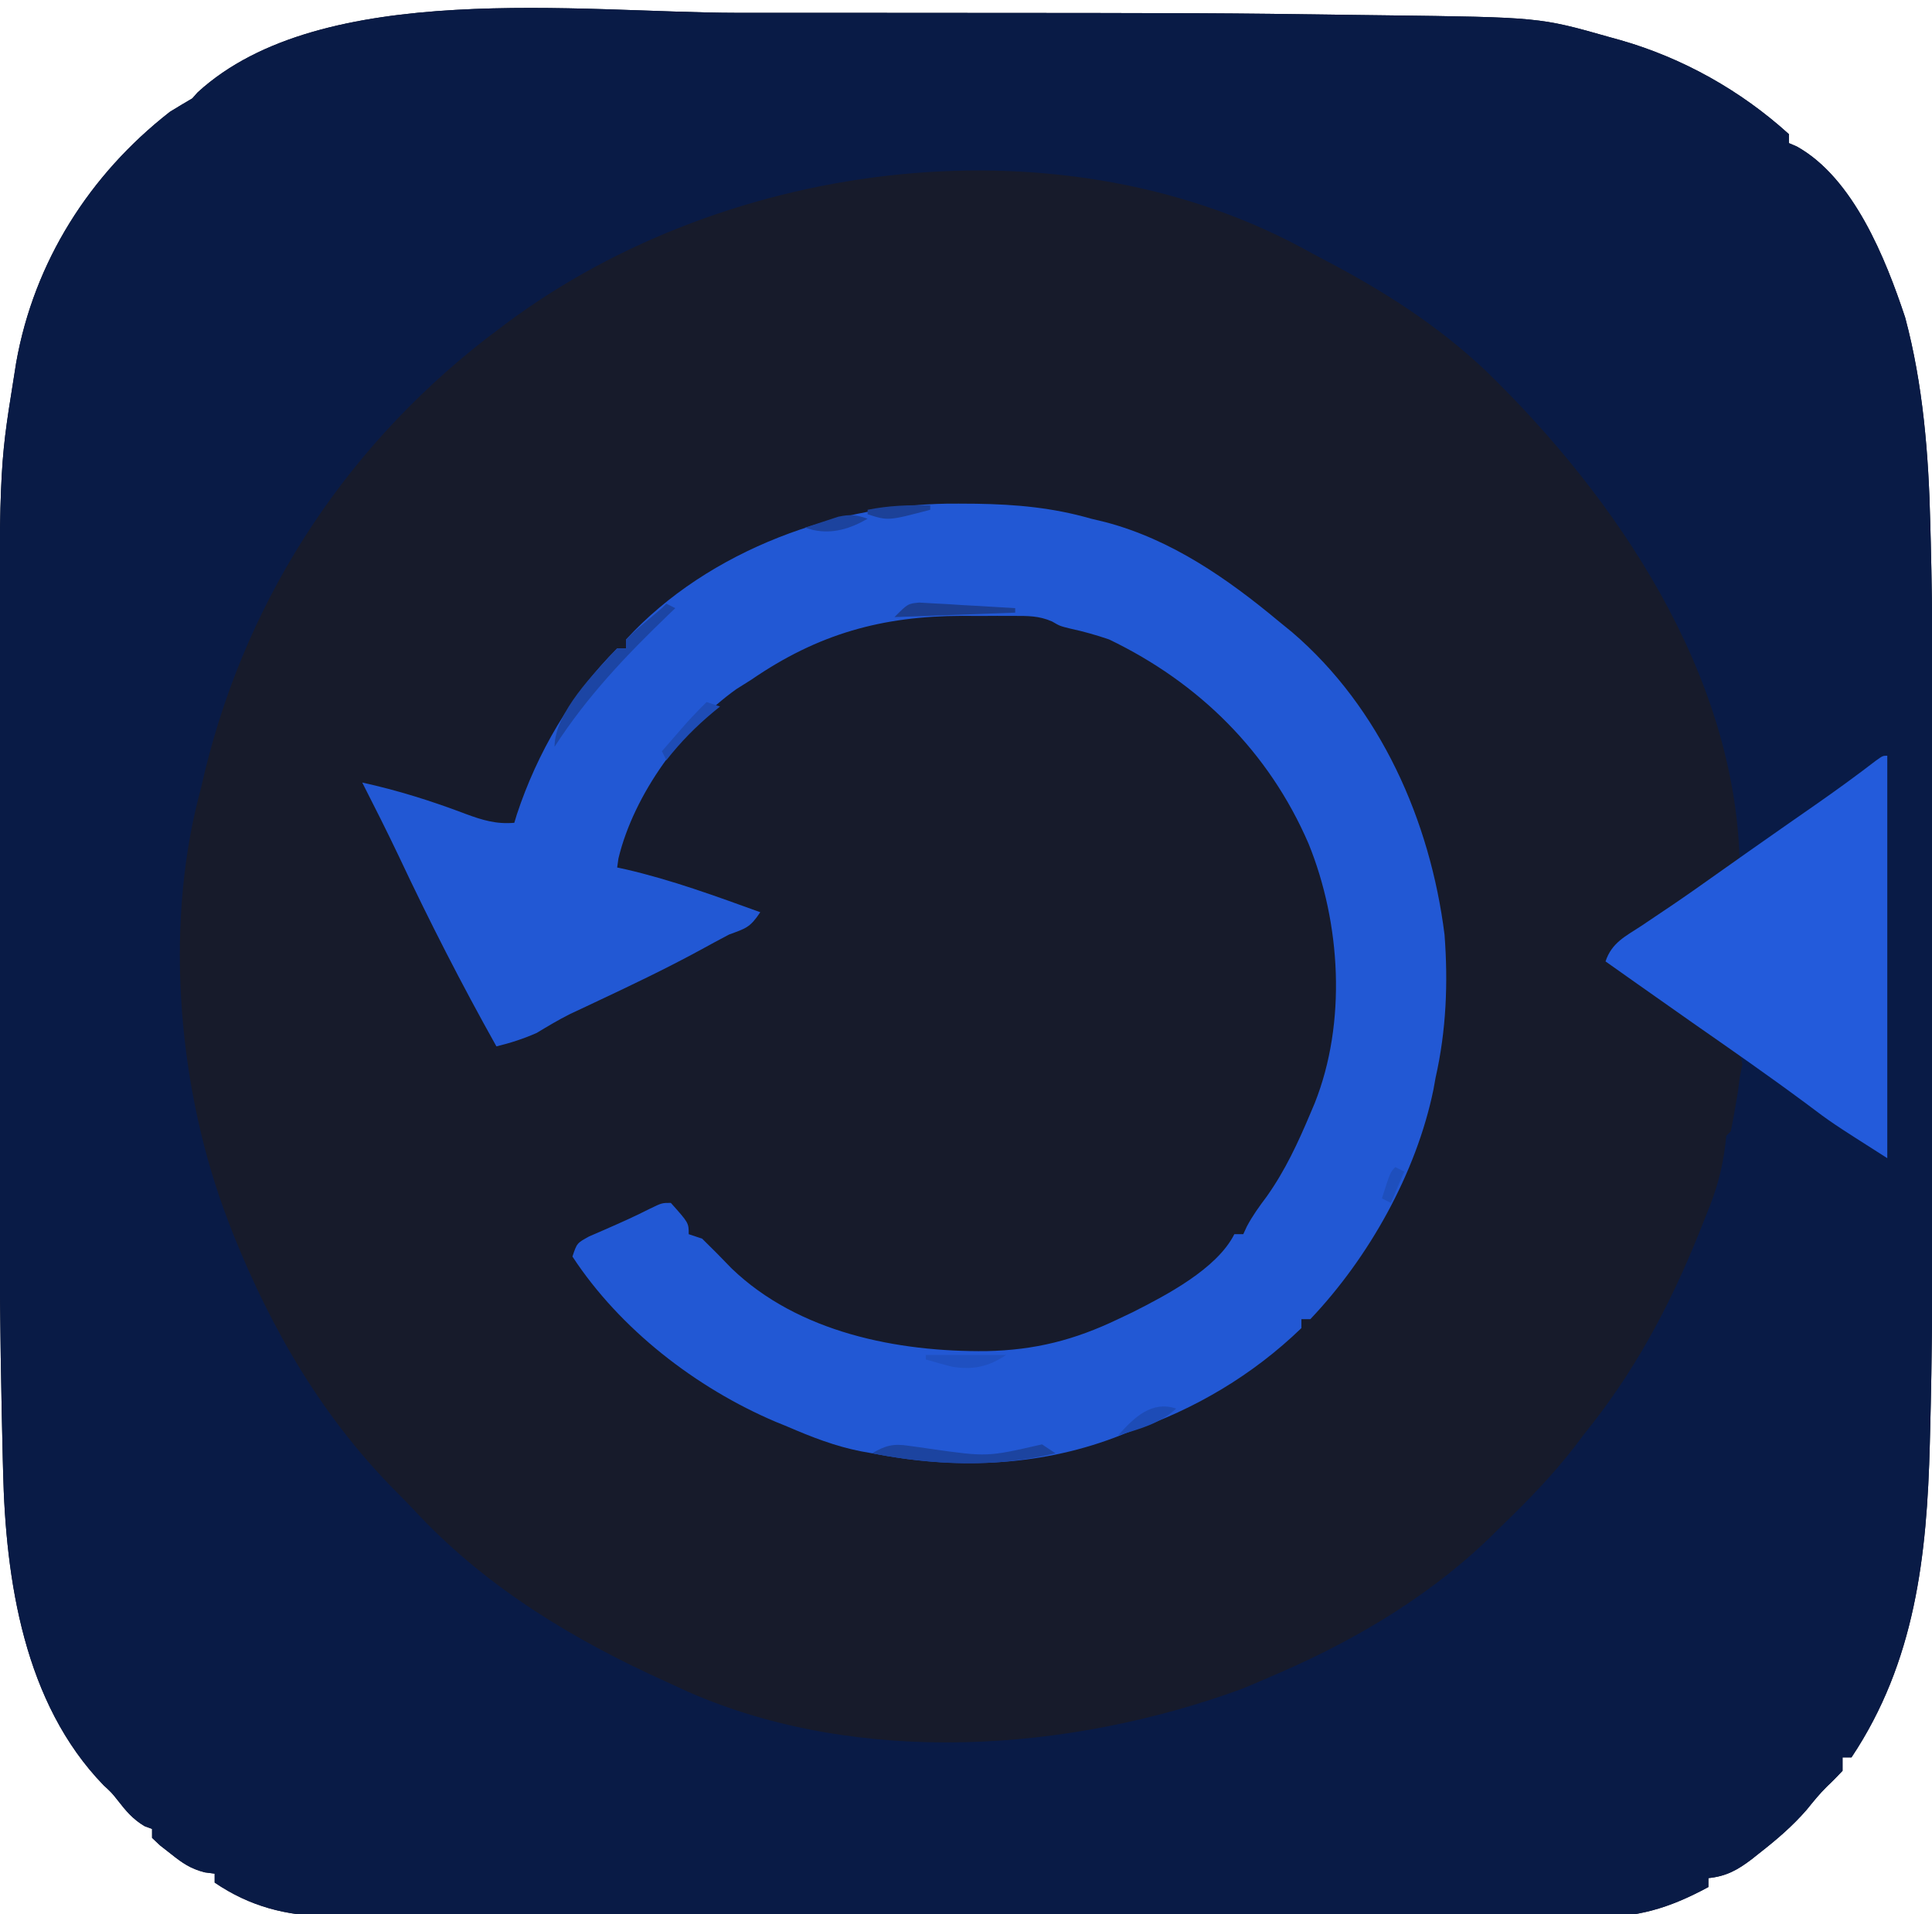
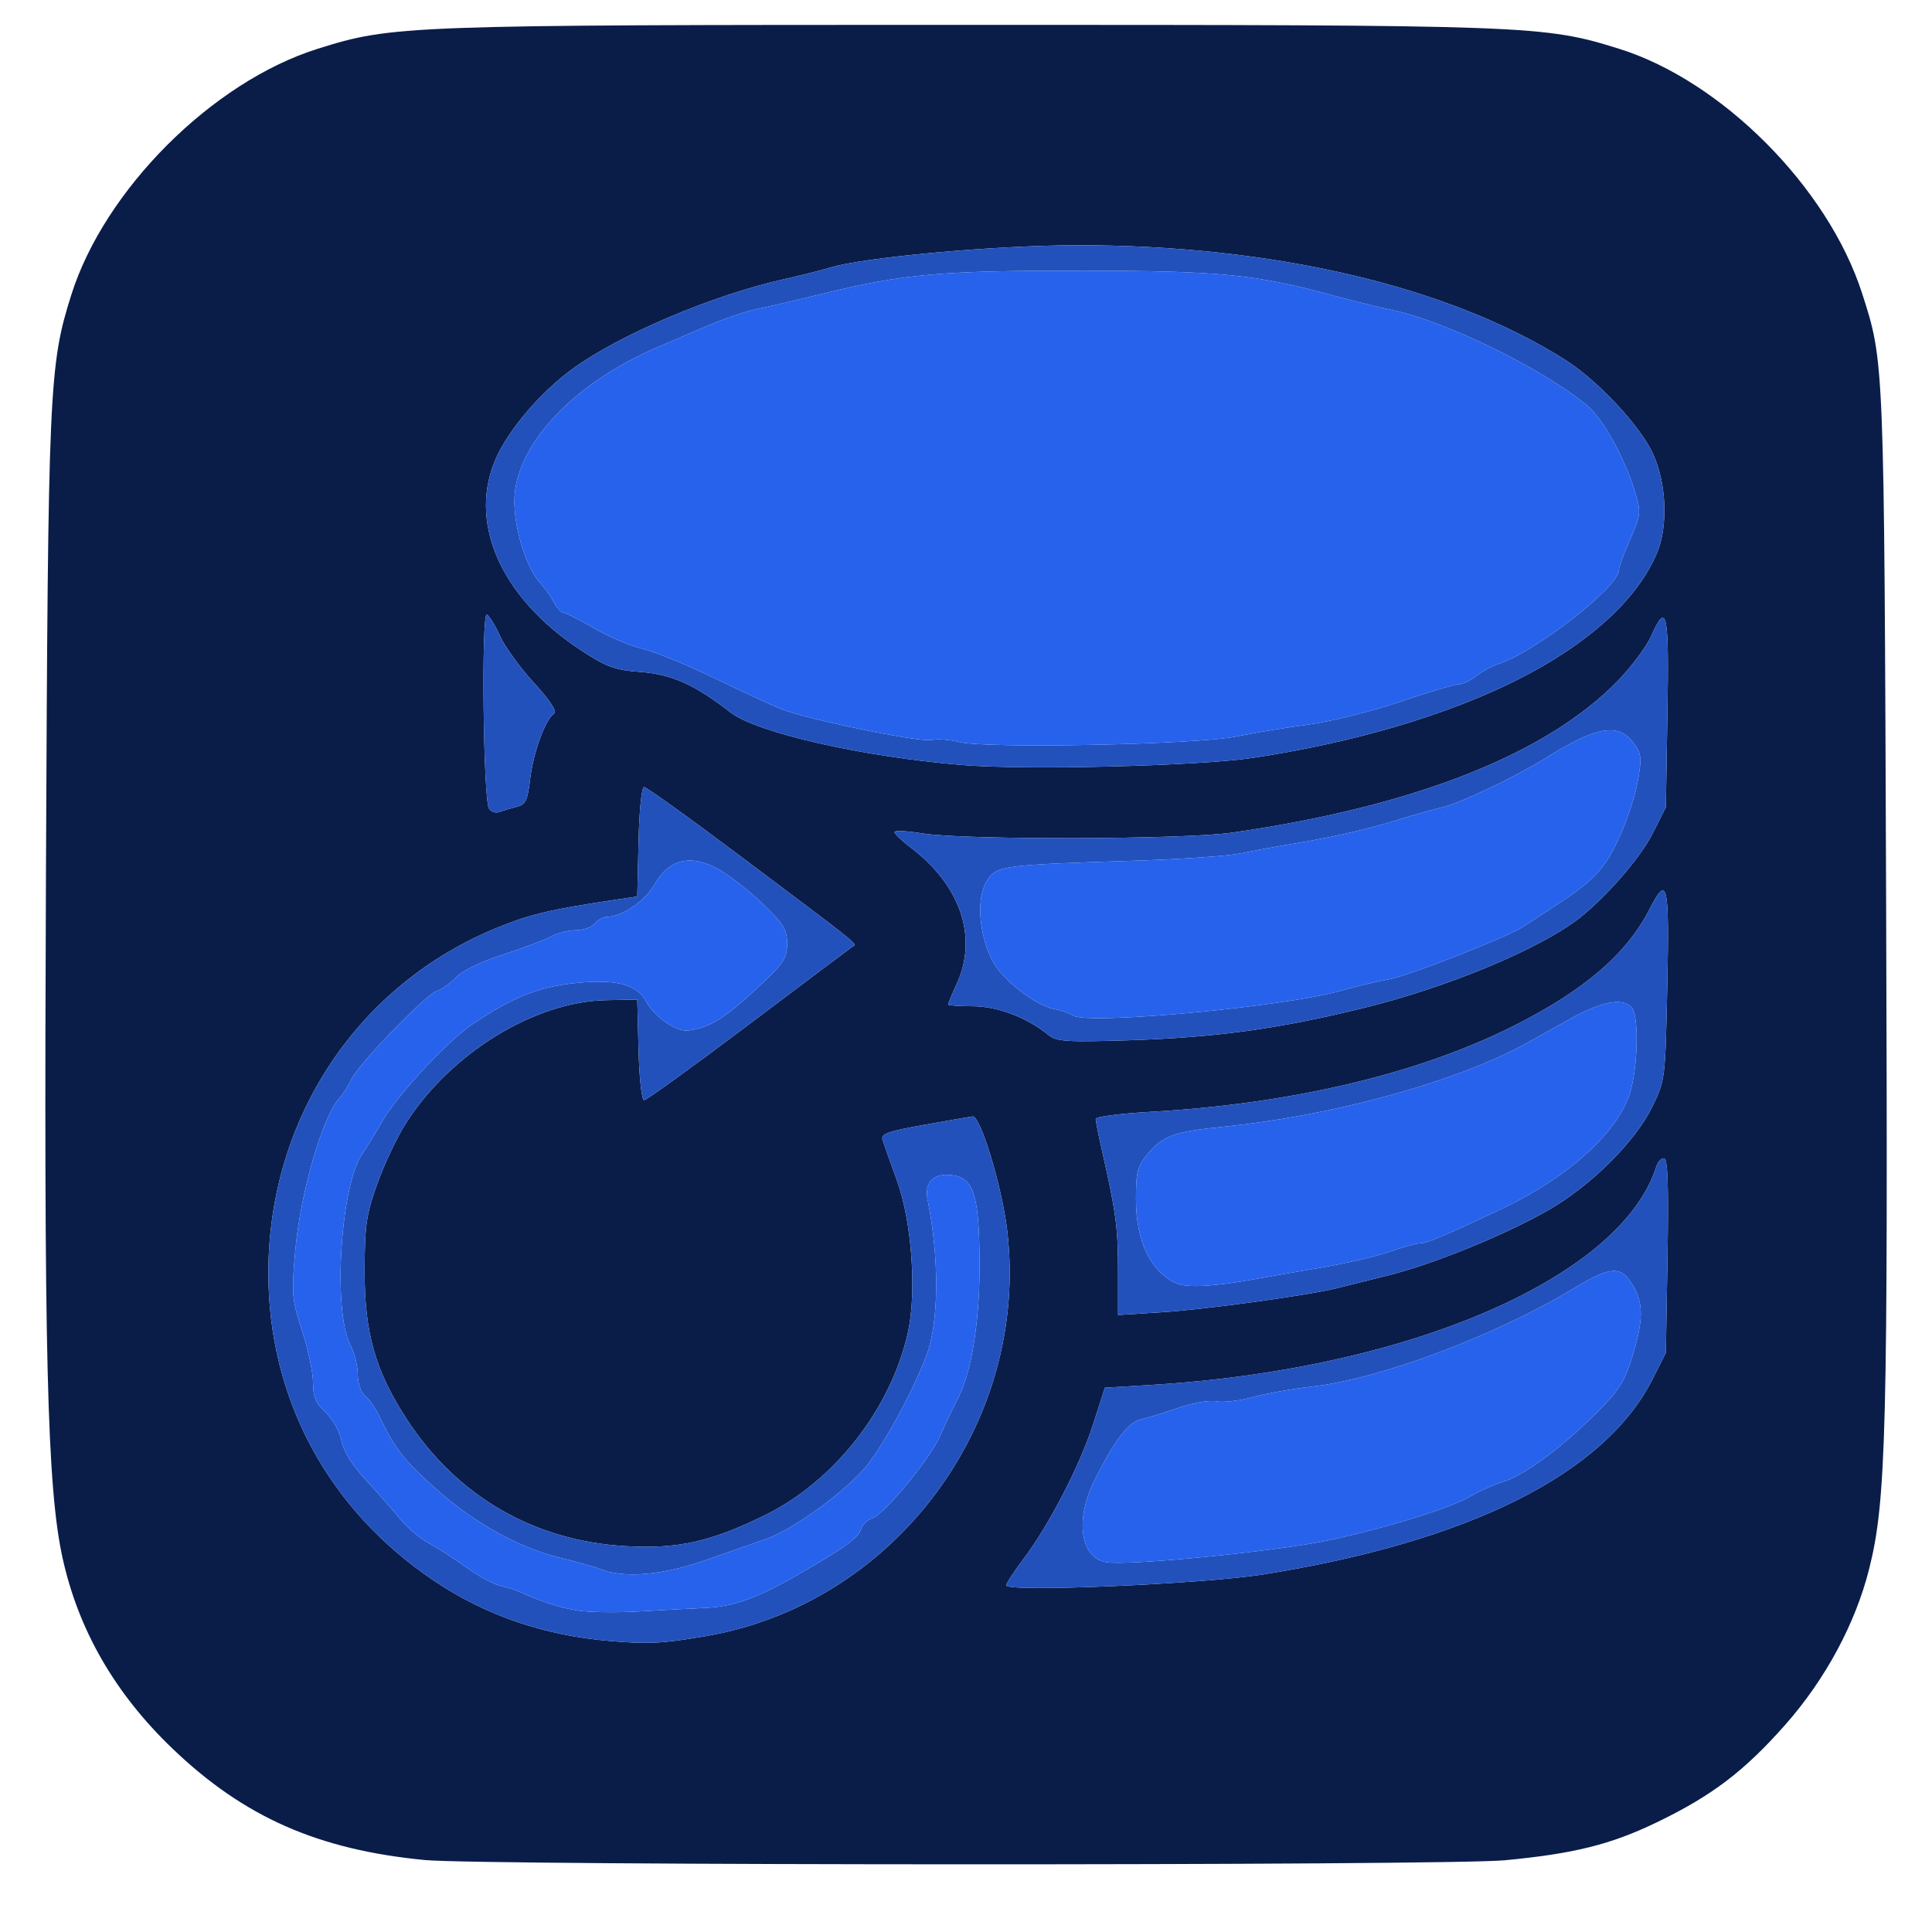
- <svg xmlns="http://www.w3.org/2000/svg" version="1.1" width="432" height="428">
-   <path d="M0 0 C1.989 -0.001 3.978 -0.002 5.967 -0.003 C13.67 -0.008 21.373 -0.004 29.075 0.004 C32.693 0.007 36.31 0.01 39.928 0.011 C107.176 0.045 107.176 0.045 138.63 0.481 C140.614 0.507 142.599 0.531 144.583 0.554 C179.482 0.989 179.482 0.989 195.145 5.445 C196.334 5.775 196.334 5.775 197.548 6.11 C211.458 10.09 224.465 17.382 235.207 27.133 C235.207 27.793 235.207 28.453 235.207 29.133 C235.788 29.382 236.37 29.63 236.969 29.887 C249.662 36.953 256.836 54.966 261.207 68.133 C265.215 83.093 266.462 98.811 266.824 114.241 C266.862 115.667 266.9 117.092 266.938 118.518 C267.351 134.947 267.354 151.38 267.341 167.814 C267.339 172.265 267.341 176.716 267.343 181.167 C267.345 188.634 267.342 196.101 267.337 203.568 C267.332 212.09 267.334 220.612 267.339 229.134 C267.344 236.566 267.344 243.997 267.342 251.428 C267.34 255.816 267.34 260.205 267.343 264.593 C267.355 282.307 267.244 300.009 266.777 317.718 C266.749 318.827 266.749 318.827 266.721 319.959 C266.081 345.059 263.458 368.756 249.207 390.133 C248.547 390.133 247.887 390.133 247.207 390.133 C247.207 391.123 247.207 392.113 247.207 393.133 C246.08 394.329 244.937 395.513 243.734 396.633 C242.074 398.264 240.67 400.011 239.207 401.82 C235.993 405.53 232.437 408.559 228.582 411.57 C228.032 412.008 227.481 412.445 226.914 412.895 C223.734 415.316 221.206 416.724 217.207 417.133 C217.207 417.793 217.207 418.453 217.207 419.133 C208.305 423.935 201.222 426.012 191.139 425.881 C189.89 425.889 188.641 425.897 187.354 425.905 C183.927 425.921 180.501 425.91 177.074 425.888 C173.363 425.87 169.652 425.887 165.941 425.9 C158.687 425.918 151.434 425.905 144.18 425.881 C135.722 425.854 127.264 425.857 118.807 425.861 C103.711 425.868 88.616 425.844 73.521 425.805 C58.891 425.767 44.262 425.753 29.633 425.764 C13.678 425.776 -2.277 425.776 -18.232 425.753 C-19.934 425.751 -21.637 425.748 -23.34 425.746 C-24.178 425.745 -25.015 425.744 -25.878 425.742 C-31.766 425.735 -37.654 425.735 -43.543 425.739 C-50.722 425.743 -57.901 425.733 -65.08 425.704 C-68.739 425.689 -72.398 425.681 -76.057 425.69 C-80.031 425.7 -84.005 425.679 -87.979 425.654 C-89.124 425.662 -90.27 425.669 -91.451 425.677 C-100.795 425.576 -108.997 423.446 -116.793 418.133 C-116.793 417.473 -116.793 416.813 -116.793 416.133 C-117.519 416.039 -118.244 415.945 -118.992 415.848 C-122.224 415.023 -124.009 413.766 -126.605 411.695 C-127.396 411.078 -128.186 410.46 -129 409.824 C-129.888 408.987 -129.888 408.987 -130.793 408.133 C-130.793 407.473 -130.793 406.813 -130.793 406.133 C-131.35 405.927 -131.907 405.72 -132.48 405.508 C-135.055 403.977 -136.624 402.121 -138.449 399.766 C-139.811 398.047 -139.811 398.047 -141.645 396.352 C-159.398 378.017 -163.536 350.568 -164.105 326.021 C-164.125 325.235 -164.146 324.448 -164.167 323.638 C-164.233 320.959 -164.292 318.28 -164.348 315.602 C-164.379 314.157 -164.379 314.157 -164.411 312.683 C-165.089 280.362 -164.943 248.027 -164.922 215.7 C-164.917 208.5 -164.92 201.3 -164.925 194.101 C-164.93 187.021 -164.93 179.941 -164.928 172.861 C-164.926 168.689 -164.926 164.517 -164.929 160.345 C-164.97 101.954 -164.97 101.954 -161.793 82.133 C-161.588 80.836 -161.383 79.539 -161.172 78.203 C-157.162 55.682 -144.785 36.167 -126.793 22.133 C-125.136 21.116 -123.472 20.112 -121.793 19.133 C-121.205 18.472 -121.205 18.472 -120.605 17.797 C-92.88 -7.658 -34.812 -0.031 0 0 Z " fill="#171B2B" transform="translate(164.793,2.867188)" />
-   <path d="M0 0 C1.989 -0.001 3.978 -0.002 5.967 -0.003 C13.67 -0.008 21.373 -0.004 29.075 0.004 C32.693 0.007 36.31 0.01 39.928 0.011 C107.176 0.045 107.176 0.045 138.63 0.481 C140.614 0.507 142.599 0.531 144.583 0.554 C179.482 0.989 179.482 0.989 195.145 5.445 C196.334 5.775 196.334 5.775 197.548 6.11 C211.458 10.09 224.465 17.382 235.207 27.133 C235.207 27.793 235.207 28.453 235.207 29.133 C235.788 29.382 236.37 29.63 236.969 29.887 C249.662 36.953 256.836 54.966 261.207 68.133 C265.215 83.093 266.462 98.811 266.824 114.241 C266.862 115.667 266.9 117.092 266.938 118.518 C267.351 134.947 267.354 151.38 267.341 167.814 C267.339 172.265 267.341 176.716 267.343 181.167 C267.345 188.634 267.342 196.101 267.337 203.568 C267.332 212.09 267.334 220.612 267.339 229.134 C267.344 236.566 267.344 243.997 267.342 251.428 C267.34 255.816 267.34 260.205 267.343 264.593 C267.355 282.307 267.244 300.009 266.777 317.718 C266.749 318.827 266.749 318.827 266.721 319.959 C266.081 345.059 263.458 368.756 249.207 390.133 C248.547 390.133 247.887 390.133 247.207 390.133 C247.207 391.123 247.207 392.113 247.207 393.133 C246.08 394.329 244.937 395.513 243.734 396.633 C242.074 398.264 240.67 400.011 239.207 401.82 C235.993 405.53 232.437 408.559 228.582 411.57 C228.032 412.008 227.481 412.445 226.914 412.895 C223.734 415.316 221.206 416.724 217.207 417.133 C217.207 417.793 217.207 418.453 217.207 419.133 C208.305 423.935 201.222 426.012 191.139 425.881 C189.89 425.889 188.641 425.897 187.354 425.905 C183.927 425.921 180.501 425.91 177.074 425.888 C173.363 425.87 169.652 425.887 165.941 425.9 C158.687 425.918 151.434 425.905 144.18 425.881 C135.722 425.854 127.264 425.857 118.807 425.861 C103.711 425.868 88.616 425.844 73.521 425.805 C58.891 425.767 44.262 425.753 29.633 425.764 C13.678 425.776 -2.277 425.776 -18.232 425.753 C-19.934 425.751 -21.637 425.748 -23.34 425.746 C-24.178 425.745 -25.015 425.744 -25.878 425.742 C-31.766 425.735 -37.654 425.735 -43.543 425.739 C-50.722 425.743 -57.901 425.733 -65.08 425.704 C-68.739 425.689 -72.398 425.681 -76.057 425.69 C-80.031 425.7 -84.005 425.679 -87.979 425.654 C-89.124 425.662 -90.27 425.669 -91.451 425.677 C-100.795 425.576 -108.997 423.446 -116.793 418.133 C-116.793 417.473 -116.793 416.813 -116.793 416.133 C-117.519 416.039 -118.244 415.945 -118.992 415.848 C-122.224 415.023 -124.009 413.766 -126.605 411.695 C-127.396 411.078 -128.186 410.46 -129 409.824 C-129.888 408.987 -129.888 408.987 -130.793 408.133 C-130.793 407.473 -130.793 406.813 -130.793 406.133 C-131.35 405.927 -131.907 405.72 -132.48 405.508 C-135.055 403.977 -136.624 402.121 -138.449 399.766 C-139.811 398.047 -139.811 398.047 -141.645 396.352 C-159.398 378.017 -163.536 350.568 -164.105 326.021 C-164.125 325.235 -164.146 324.448 -164.167 323.638 C-164.233 320.959 -164.292 318.28 -164.348 315.602 C-164.379 314.157 -164.379 314.157 -164.411 312.683 C-165.089 280.362 -164.943 248.027 -164.922 215.7 C-164.917 208.5 -164.92 201.3 -164.925 194.101 C-164.93 187.021 -164.93 179.941 -164.928 172.861 C-164.926 168.689 -164.926 164.517 -164.929 160.345 C-164.97 101.954 -164.97 101.954 -161.793 82.133 C-161.588 80.836 -161.383 79.539 -161.172 78.203 C-157.162 55.682 -144.785 36.167 -126.793 22.133 C-125.136 21.116 -123.472 20.112 -121.793 19.133 C-121.205 18.472 -121.205 18.472 -120.605 17.797 C-92.88 -7.658 -34.812 -0.031 0 0 Z M-53.793 71.133 C-55.027 72.059 -55.027 72.059 -56.285 73.004 C-88.722 98.293 -110.875 133.07 -119.793 173.133 C-119.995 173.913 -120.198 174.693 -120.406 175.496 C-128.042 205.513 -124.834 241.36 -113.793 270.133 C-113.436 271.067 -113.079 272.002 -112.711 272.965 C-103.928 294.908 -92.33 314.69 -75.518 331.405 C-73.978 332.948 -72.478 334.518 -70.992 336.113 C-55.394 352.516 -36.304 363.967 -15.834 373.211 C-14.236 373.933 -12.646 374.67 -11.059 375.414 C27.376 392.314 74.354 388.919 112.895 374.82 C115.009 373.95 117.113 373.052 119.207 372.133 C119.898 371.836 120.589 371.539 121.301 371.232 C139.212 363.458 156.416 353.087 170.207 339.133 C171.161 338.199 172.117 337.267 173.074 336.336 C178.959 330.578 184.33 324.786 189.207 318.133 C189.89 317.267 190.573 316.4 191.277 315.508 C202.151 301.566 209.807 286.56 216.207 270.133 C216.652 269.023 217.096 267.913 217.555 266.77 C219.59 261.496 220.686 256.756 221.207 251.133 C221.537 250.803 221.867 250.473 222.207 250.133 C222.609 248.247 222.954 246.348 223.27 244.445 C223.446 243.41 223.623 242.375 223.805 241.309 C223.937 240.261 224.07 239.213 224.207 238.133 C224.409 237.145 224.612 236.158 224.82 235.141 C224.08 231.507 223.314 231.095 220.402 228.949 C218.726 227.844 217.034 226.76 215.332 225.695 C213.589 224.555 211.845 223.414 210.102 222.273 C209.258 221.733 208.415 221.192 207.545 220.635 C204.668 218.786 201.836 216.886 199.02 214.945 C198.263 214.436 197.506 213.927 196.727 213.402 C196.225 212.983 195.724 212.564 195.207 212.133 C195.207 211.473 195.207 210.813 195.207 210.133 C197.569 208.359 199.936 206.702 202.395 205.07 C203.857 204.084 205.319 203.097 206.781 202.109 C207.52 201.613 208.259 201.117 209.021 200.606 C212.27 198.416 215.489 196.182 218.707 193.945 C219.769 193.209 220.831 192.473 221.926 191.715 C222.679 191.193 223.431 190.671 224.207 190.133 C223.276 147.713 196.68 108.428 167.34 79.961 C156.501 69.739 144.382 62.051 131.214 55.183 C129.453 54.262 127.708 53.311 125.965 52.355 C70.267 22.695 -4.981 33.322 -53.793 71.133 Z " fill="#091B46" transform="translate(164.793,2.867188)" />
-   <path d="M0 0 C1.905 0.013 1.905 0.013 3.848 0.026 C12.788 0.166 20.94 0.893 29.562 3.375 C30.623 3.63 31.684 3.885 32.777 4.148 C47.491 8.036 60.01 16.748 71.562 26.375 C72.519 27.155 73.475 27.935 74.461 28.738 C94.214 45.642 105.364 70.934 108.562 96.375 C109.385 107.135 108.952 117.838 106.562 128.375 C106.403 129.262 106.243 130.149 106.078 131.062 C102.237 149.749 91.622 168.624 78.562 182.375 C77.903 182.375 77.243 182.375 76.562 182.375 C76.562 183.035 76.562 183.695 76.562 184.375 C65.683 194.877 52.795 202.512 38.562 207.375 C37.298 207.873 36.034 208.372 34.77 208.871 C17.319 215.428 -1.307 215.947 -19.438 212.375 C-20.246 212.231 -21.054 212.086 -21.887 211.938 C-27.715 210.798 -32.999 208.725 -38.438 206.375 C-39.291 206.027 -40.144 205.679 -41.023 205.32 C-58.743 197.786 -75.805 184.629 -86.438 168.375 C-85.438 165.375 -85.438 165.375 -82.707 163.875 C-81.566 163.38 -80.425 162.885 -79.25 162.375 C-75.834 160.876 -72.459 159.386 -69.137 157.688 C-66.438 156.375 -66.438 156.375 -64.438 156.375 C-60.438 160.846 -60.438 160.846 -60.438 163.375 C-59.447 163.705 -58.458 164.035 -57.438 164.375 C-55.201 166.548 -53.022 168.766 -50.863 171.016 C-35.941 185.388 -13.727 189.725 6.125 189.523 C16.974 189.297 25.779 187.061 35.562 182.375 C36.626 181.87 37.689 181.364 38.785 180.844 C46.177 177.108 57.678 171.145 61.562 163.375 C62.222 163.375 62.883 163.375 63.562 163.375 C63.957 162.522 63.957 162.522 64.359 161.652 C65.648 159.213 67.159 157.146 68.812 154.938 C72.94 149.116 75.798 142.933 78.562 136.375 C78.882 135.62 79.202 134.864 79.531 134.086 C86.705 116.081 85.393 93.819 78.153 76.029 C69.289 55.5 53.666 40.039 33.562 30.375 C30.673 29.386 27.851 28.589 24.867 27.945 C22.562 27.375 22.562 27.375 20.813 26.356 C17.859 25.068 15.469 25.116 12.25 25.109 C10.388 25.106 10.388 25.106 8.488 25.102 C7.193 25.109 5.897 25.117 4.562 25.125 C2.666 25.113 2.666 25.113 0.73 25.102 C-17.271 25.139 -31.547 29.145 -46.438 39.375 C-47.551 40.076 -48.665 40.778 -49.812 41.5 C-61.714 50.001 -72.696 64.974 -76.152 79.348 C-76.293 80.351 -76.293 80.351 -76.438 81.375 C-75.803 81.51 -75.169 81.646 -74.516 81.785 C-64.213 84.161 -54.368 87.785 -44.438 91.375 C-46.747 94.84 -47.664 94.977 -51.438 96.375 C-53.574 97.5 -55.697 98.648 -57.812 99.812 C-65.593 104.043 -73.566 107.84 -81.58 111.605 C-82.525 112.051 -83.471 112.497 -84.445 112.957 C-85.287 113.351 -86.129 113.745 -86.997 114.152 C-89.562 115.437 -91.983 116.891 -94.438 118.375 C-97.409 119.68 -100.29 120.616 -103.438 121.375 C-111.233 107.461 -118.436 93.373 -125.22 78.941 C-127.863 73.371 -130.646 67.872 -133.438 62.375 C-125.484 64.122 -117.915 66.504 -110.315 69.393 C-106.567 70.781 -103.45 71.728 -99.438 71.375 C-99.253 70.767 -99.069 70.158 -98.879 69.531 C-94.323 55.764 -86.737 42.655 -76.438 32.375 C-75.778 32.375 -75.118 32.375 -74.438 32.375 C-74.438 31.715 -74.438 31.055 -74.438 30.375 C-56.039 10.309 -26.613 -0.306 0 0 Z " fill="#2258D4" transform="translate(214.4375,112.625)" />
-   <path d="M0 0 C0 29.7 0 59.4 0 90 C-12.448 82.079 -12.448 82.079 -17.938 77.938 C-26.326 71.702 -34.9 65.741 -43.474 59.765 C-47.576 56.899 -51.663 54.013 -55.75 51.125 C-56.483 50.607 -57.217 50.089 -57.972 49.555 C-59.648 48.37 -61.324 47.185 -63 46 C-61.597 41.792 -58.556 40.401 -55 38.062 C-53.525 37.071 -52.051 36.079 -50.578 35.086 C-49.817 34.575 -49.056 34.064 -48.271 33.538 C-44.728 31.139 -41.239 28.665 -37.75 26.188 C-33.097 22.89 -28.438 19.603 -23.762 16.34 C-22.876 15.721 -21.99 15.103 -21.077 14.466 C-19.369 13.275 -17.66 12.084 -15.95 10.895 C-11.395 7.717 -6.917 4.468 -2.516 1.08 C-1 0 -1 0 0 0 Z " fill="#235BDB" transform="translate(422,169)" />
-   <path d="M0 0 C0.791 0.107 1.583 0.214 2.398 0.324 C3.216 0.444 4.033 0.564 4.875 0.688 C17.651 2.501 17.651 2.501 29.875 -0.312 C30.865 0.347 31.855 1.008 32.875 1.688 C19.263 4.98 5.532 4.348 -8.125 1.688 C-5.149 -0.054 -3.401 -0.521 0 0 Z " fill="#1C44A0" transform="translate(203.125,323.3125)" />
-   <path d="M0 0 C0.66 0.33 1.32 0.66 2 1 C1.537 1.442 1.075 1.883 0.598 2.338 C-9.034 11.593 -17.747 20.755 -25 32 C-25 24.353 -15.988 15.381 -11 10 C-10.34 10 -9.68 10 -9 10 C-9 9.34 -9 8.68 -9 8 C-7.285 6.309 -7.285 6.309 -5.062 4.438 C-4.332 3.817 -3.601 3.197 -2.848 2.559 C-2.238 2.044 -1.628 1.53 -1 1 C-0.67 0.67 -0.34 0.34 0 0 Z " fill="#1C45A4" transform="translate(149,135)" />
-   <path d="M0 0 C1.485 0.086 1.485 0.086 2.999 0.175 C4.072 0.229 5.146 0.284 6.251 0.341 C7.931 0.45 7.931 0.45 9.644 0.561 C11.341 0.653 11.341 0.653 13.072 0.747 C15.868 0.9 18.662 1.068 21.456 1.249 C21.456 1.579 21.456 1.909 21.456 2.249 C8.091 2.744 8.091 2.744 -5.544 3.249 C-2.544 0.249 -2.544 0.249 0 0 Z " fill="#1C3E90" transform="translate(205.5437,134.7512)" />
-   <path d="M0 0 C5.94 0 11.88 0 18 0 C14.051 2.633 10.511 3.435 5.766 2.613 C3.83 2.129 1.912 1.57 0 1 C0 0.67 0 0.34 0 0 Z " fill="#1F50C1" transform="translate(207,303)" />
-   <path d="M0 0 C0.99 0.33 1.98 0.66 3 1 C2.553 1.364 2.105 1.727 1.645 2.102 C-2.388 5.455 -5.76 8.876 -9 13 C-9.33 12.34 -9.66 11.68 -10 11 C-8.897 9.728 -7.793 8.457 -6.688 7.188 C-6.073 6.48 -5.458 5.772 -4.824 5.043 C-3.267 3.299 -1.673 1.632 0 0 Z " fill="#1E4CB6" transform="translate(158,157)" />
-   <path d="M0 0 C-3.756 3.429 -8.235 4.564 -13 6 C-9.416 2.002 -5.507 -1.836 0 0 Z " fill="#1D4CB7" transform="translate(263,315)" />
-   <path d="M0 0 C-3.823 2.206 -7.787 3.486 -12.188 2.52 C-12.786 2.348 -13.384 2.177 -14 2 C-12.421 1.467 -10.836 0.949 -9.25 0.438 C-8.368 0.147 -7.487 -0.143 -6.578 -0.441 C-3.922 -1.017 -2.53 -0.892 0 0 Z " fill="#1C439E" transform="translate(194,116)" />
-   <path d="M0 0 C0 0.33 0 0.66 0 1 C-9.41 3.481 -9.41 3.481 -14 2 C-14 1.67 -14 1.34 -14 1 C-9.237 0.047 -4.833 -0.083 0 0 Z " fill="#1C4198" transform="translate(208,113)" />
-   <path d="M0 0 C0.66 0.33 1.32 0.66 2 1 C0.515 4.465 0.515 4.465 -1 8 C-1.66 7.67 -2.32 7.34 -3 7 C-1.125 1.125 -1.125 1.125 0 0 Z " fill="#1E4FBD" transform="translate(312,261)" />
+ <svg xmlns="http://www.w3.org/2000/svg" width="432" height="432" viewBox="0 0 432 432">
+   <g>
+     <path d="M 336.49 415.96 C323.41,417.20 107.96,417.16 95.01,415.91 C71.13,413.61 54.60,406.33 38.64,391.06 C25.79,378.77 17.59,364.61 14.02,348.50 C10.51,332.62 9.79,303.24 10.28,194.27 C10.75,86.62 10.97,81.73 15.92,66.00 C23.32,42.46 47.46,18.32 71.00,10.92 C87.72,5.66 90.34,5.56 216.50,5.56 C342.61,5.56 345.19,5.66 362.01,10.90 C385.02,18.08 408.72,41.90 416.34,65.50 C421.34,81.02 421.29,79.78 421.74,201.00 C422.17,319.90 421.78,335.61 417.95,350.81 C414.88,363.03 408.17,375.49 399.20,385.65 C390.01,396.05 382.81,401.52 370.50,407.46 C360.16,412.45 352.01,414.48 336.49,415.96 ZM 215.00 171.05 C229.18,172.23 267.83,171.30 280.00,169.48 C302.56,166.11 323.62,159.90 339.33,151.98 C355.23,143.97 366.17,134.01 370.52,123.61 C373.02,117.63 372.64,108.07 369.63,101.51 C366.77,95.25 357.29,85.10 350.00,80.48 C324.02,63.99 284.37,54.72 240.41,54.84 C222.00,54.89 192.88,57.56 185.46,59.88 C183.83,60.39 179.12,61.57 175.00,62.50 C159.07,66.09 138.29,74.95 127.90,82.57 C121.01,87.63 114.10,95.64 111.12,102.00 C104.40,116.40 111.73,133.42 129.77,145.31 C135.61,149.15 137.39,149.81 143.21,150.25 C150.23,150.79 155.41,153.12 163.31,159.28 C169.12,163.82 192.73,169.20 215.00,171.05 ZM 136.50 366.94 C145.00,367.65 147.96,367.50 157.50,365.90 C200.00,358.77 230.27,318.22 225.22,275.20 C224.06,265.31 219.22,249.38 217.46,249.64 C216.93,249.71 212.08,250.56 206.67,251.52 C198.51,252.97 196.92,253.54 197.34,254.88 C197.62,255.77 199.08,259.88 200.57,264.00 C203.87,273.08 205.01,288.85 203.03,297.85 C199.24,315.01 186.59,331.18 170.97,338.84 C158.91,344.75 151.62,346.37 140.00,345.73 C119.47,344.59 102.25,334.64 90.99,317.39 C83.91,306.54 81.49,298.02 81.53,284.00 C81.56,273.94 81.91,271.51 84.40,264.59 C85.96,260.24 88.83,254.17 90.79,251.12 C100.79,235.48 119.53,223.97 135.50,223.64 L 142.50 223.50 L 142.78 234.75 C142.94,241.05 143.49,246.00 144.02,246.00 C144.55,246.00 154.98,238.46 167.21,229.25 C179.43,220.04 189.90,212.18 190.46,211.79 C190.71,211.62 190.98,211.55 191.05,211.39 C191.33,210.80 188.88,208.96 172.12,196.38 C170.44,195.11 168.61,193.74 166.63,192.25 C154.74,183.31 144.57,176.00 144.03,176.00 C143.47,176.00 142.94,181.17 142.78,188.23 L 142.50 200.46 L 137.50 201.20 C123.13,203.35 118.74,204.38 111.46,207.32 C80.01,220.03 60.03,250.05 60.01,284.59 C59.99,312.72 73.37,337.58 97.11,353.50 C108.66,361.25 121.74,365.72 136.50,366.94 ZM 234.50 231.48 C236.23,232.89 238.67,233.05 252.59,232.60 C271.84,231.98 285.66,230.09 304.61,225.46 C323.66,220.80 344.41,212.16 353.26,205.20 C359.26,200.47 366.83,191.73 369.49,186.44 L 372.49 180.50 L 372.84 159.25 C373.22,136.74 372.71,134.38 369.19,142.25 C368.15,144.59 364.83,149.05 361.82,152.16 C345.89,168.63 316.18,180.34 275.50,186.18 C264.67,187.74 215.49,187.86 206.25,186.35 C202.81,185.79 200.00,185.65 200.00,186.05 C200.00,186.44 201.69,188.05 203.75,189.61 C214.77,198.00 218.67,209.52 213.98,219.86 C212.89,222.26 212.00,224.39 212.00,224.61 C212.00,224.82 214.49,225.00 217.53,225.00 C223.04,225.00 229.69,227.54 234.50,231.48 ZM 225.00 354.49 C225.00,356.07 268.94,354.20 282.44,352.05 C328.61,344.68 358.81,329.54 369.52,308.38 L 372.49 302.50 L 372.86 280.75 C373.12,264.91 372.91,259.00 372.08,259.00 C371.45,259.00 370.69,259.79 370.39,260.75 C362.63,285.56 315.19,306.16 257.78,309.65 L 247.05 310.30 L 244.45 318.40 C241.49,327.64 234.62,340.93 228.90,348.52 C226.76,351.36 225.00,354.04 225.00,354.49 ZM 250.00 284.10 L 250.00 294.04 L 259.75 293.42 C269.59,292.80 292.46,289.65 298.97,288.03 C300.91,287.54 306.10,286.25 310.50,285.15 C320.52,282.64 336.02,276.34 345.90,270.77 C355.52,265.34 365.57,255.41 369.44,247.50 C372.35,241.55 372.37,241.32 372.81,220.25 C373.28,197.43 372.83,195.49 368.89,203.22 C363.71,213.37 354.14,221.56 338.08,229.59 C316.89,240.18 288.57,246.85 257.25,248.61 C250.51,248.99 245.00,249.70 245.00,250.19 C245.00,250.69 245.64,253.88 246.41,257.29 C249.51,270.89 250.00,274.54 250.00,284.10 ZM 109.35 180.82 C109.82,181.54 110.87,181.88 111.69,181.56 C112.51,181.25 114.24,180.73 115.53,180.40 C117.54,179.90 117.98,178.99 118.55,174.16 C119.25,168.20 121.99,160.74 123.91,159.56 C124.63,159.11 123.00,156.63 119.39,152.68 C116.28,149.28 112.89,144.61 111.84,142.29 C110.80,139.98 109.47,137.79 108.88,137.43 C107.59,136.63 108.04,178.79 109.35,180.82 Z" fill="rgb(10,29,73)" data-index="0" style="opacity: 1;" />
+     <path d="M 215.00 171.05 C192.73,169.20 169.12,163.82 163.31,159.28 C155.41,153.12 150.23,150.79 143.21,150.25 C137.39,149.81 135.61,149.15 129.77,145.31 C111.73,133.42 104.40,116.40 111.12,102.00 C114.10,95.64 121.01,87.63 127.90,82.57 C138.29,74.95 159.07,66.09 175.00,62.50 C179.12,61.57 183.83,60.39 185.46,59.88 C192.88,57.56 222.00,54.89 240.41,54.84 C284.37,54.72 324.02,63.99 350.00,80.48 C357.29,85.10 366.77,95.25 369.63,101.51 C372.64,108.07 373.02,117.63 370.52,123.61 C366.17,134.01 355.23,143.97 339.33,151.98 C323.62,159.90 302.56,166.11 280.00,169.48 C267.83,171.30 229.18,172.23 215.00,171.05 ZM 214.50 165.92 C220.52,167.44 267.85,166.48 276.50,164.67 C280.35,163.87 287.55,162.68 292.50,162.02 C297.45,161.37 306.70,159.07 313.06,156.92 C319.43,154.76 325.33,153.00 326.18,153.00 C327.03,153.00 328.80,152.16 330.12,151.14 C331.43,150.11 333.55,148.94 334.84,148.54 C343.07,145.96 362.00,131.24 362.00,127.42 C362.00,126.77 363.13,123.69 364.52,120.55 C366.90,115.16 366.96,114.61 365.63,110.12 C363.37,102.51 358.39,93.52 354.81,90.60 C344.77,82.38 323.43,71.92 311.50,69.38 C308.20,68.68 302.35,67.24 298.50,66.18 C280.95,61.36 273.00,60.57 242.02,60.53 C210.43,60.50 202.14,61.23 184.00,65.67 C178.23,67.09 171.58,68.63 169.23,69.10 C166.88,69.57 161.70,71.34 157.73,73.05 C153.75,74.76 148.93,76.83 147.00,77.65 C128.05,85.76 115.06,99.72 115.02,112.04 C115.00,118.32 117.69,126.95 120.72,130.27 C121.83,131.49 123.27,133.51 123.91,134.75 C124.55,135.99 125.48,137.00 125.98,137.00 C126.48,137.00 129.53,138.55 132.76,140.44 C135.99,142.33 140.85,144.40 143.56,145.03 C146.28,145.66 153.45,148.58 159.50,151.51 C165.55,154.44 172.30,157.57 174.49,158.47 C180.19,160.80 205.82,166.08 208.36,165.45 C209.54,165.16 212.30,165.37 214.50,165.92 ZM 136.50 366.94 C121.74,365.72 108.66,361.25 97.11,353.50 C73.37,337.58 59.99,312.72 60.01,284.59 C60.03,250.05 80.01,220.03 111.46,207.32 C118.74,204.38 123.13,203.35 137.50,201.20 L 142.50 200.46 L 142.78 188.23 C142.94,181.17 143.47,176.00 144.03,176.00 C144.57,176.00 154.74,183.31 166.63,192.25 C168.61,193.74 170.44,195.11 172.12,196.38 C188.88,208.96 191.33,210.80 191.05,211.39 C190.98,211.55 190.71,211.62 190.46,211.79 C189.90,212.18 179.43,220.04 167.21,229.25 C154.98,238.46 144.55,246.00 144.02,246.00 C143.49,246.00 142.94,241.05 142.78,234.75 L 142.50 223.50 L 135.50 223.64 C119.53,223.97 100.79,235.48 90.79,251.12 C88.83,254.17 85.96,260.24 84.40,264.59 C81.91,271.51 81.56,273.94 81.53,284.00 C81.49,298.02 83.91,306.54 90.99,317.39 C102.25,334.64 119.47,344.59 140.00,345.73 C151.62,346.37 158.91,344.75 170.97,338.84 C186.59,331.18 199.24,315.01 203.03,297.85 C205.01,288.85 203.87,273.08 200.57,264.00 C199.08,259.88 197.62,255.77 197.34,254.88 C196.92,253.54 198.51,252.97 206.67,251.52 C212.08,250.56 216.93,249.71 217.46,249.64 C219.22,249.38 224.06,265.31 225.22,275.20 C230.27,318.22 200.00,358.77 157.50,365.90 C147.96,367.50 145.00,367.65 136.50,366.94 ZM 234.50 231.48 C229.69,227.54 223.04,225.00 217.53,225.00 C214.49,225.00 212.00,224.82 212.00,224.61 C212.00,224.39 212.89,222.26 213.98,219.86 C218.67,209.52 214.77,198.00 203.75,189.61 C201.69,188.05 200.00,186.44 200.00,186.05 C200.00,185.65 202.81,185.79 206.25,186.35 C215.49,187.86 264.67,187.74 275.50,186.18 C316.18,180.34 345.89,168.63 361.82,152.16 C364.83,149.05 368.15,144.59 369.19,142.25 C372.71,134.38 373.22,136.74 372.84,159.25 L 372.49 180.50 L 369.49 186.44 C366.83,191.73 359.26,200.47 353.26,205.20 C344.41,212.16 323.66,220.80 304.61,225.46 C285.66,230.09 271.84,231.98 252.59,232.60 C238.67,233.05 236.23,232.89 234.50,231.48 ZM 225.00 354.49 C225.00,354.04 226.76,351.36 228.90,348.52 C234.62,340.93 241.49,327.64 244.45,318.40 L 247.05 310.30 L 257.78 309.65 C315.19,306.16 362.63,285.56 370.39,260.75 C370.69,259.79 371.45,259.00 372.08,259.00 C372.91,259.00 373.12,264.91 372.86,280.75 L 372.49 302.50 L 369.52 308.38 C358.81,329.54 328.61,344.68 282.44,352.05 C268.94,354.20 225.00,356.07 225.00,354.49 ZM 250.00 284.10 C250.00,274.54 249.51,270.89 246.41,257.29 C245.64,253.88 245.00,250.69 245.00,250.19 C245.00,249.70 250.51,248.99 257.25,248.61 C288.57,246.85 316.89,240.18 338.08,229.59 C354.14,221.56 363.71,213.37 368.89,203.22 C372.83,195.49 373.28,197.43 372.81,220.25 C372.37,241.32 372.35,241.55 369.44,247.50 C365.57,255.41 355.52,265.34 345.90,270.77 C336.02,276.34 320.52,282.64 310.50,285.15 C306.10,286.25 300.91,287.54 298.97,288.03 C292.46,289.65 269.59,292.80 259.75,293.42 L 250.00 294.04 ZM 239.93 227.08 C243.34,229.21 287.50,225.09 300.00,221.48 C303.02,220.60 307.86,219.46 310.74,218.93 C315.17,218.12 337.20,209.47 340.57,207.22 C341.16,206.82 343.86,205.07 346.57,203.31 C356.28,197.04 358.60,194.65 361.92,187.58 C363.70,183.78 365.63,177.99 366.20,174.73 C367.14,169.43 367.04,168.53 365.27,166.15 C361.84,161.53 357.00,162.37 345.50,169.58 C339.00,173.65 326.32,179.69 322.50,180.52 C320.85,180.89 316.12,182.22 312.00,183.49 C304.91,185.67 297.19,187.38 287.00,189.03 C284.52,189.44 280.23,190.24 277.45,190.82 C274.67,191.40 263.87,192.14 253.45,192.47 C223.73,193.41 222.69,193.56 220.55,197.18 C218.29,201.02 218.89,208.90 221.89,214.79 C224.07,219.05 231.56,224.87 235.89,225.66 C237.25,225.90 239.07,226.55 239.93,227.08 ZM 129.00 360.09 C131.48,360.52 137.77,360.61 143.00,360.31 C148.23,360.00 154.75,359.65 157.50,359.54 C164.09,359.26 169.39,357.34 179.07,351.73 C189.08,345.93 191.90,343.88 192.51,341.98 C192.83,340.95 193.94,339.84 194.97,339.51 C197.72,338.64 207.93,326.27 210.22,321.03 C211.32,318.54 213.13,314.72 214.26,312.54 C217.34,306.57 219.15,294.87 219.03,281.63 C218.90,267.25 217.70,263.48 213.02,262.79 C208.74,262.16 206.61,264.31 207.44,268.41 C210.06,281.37 209.95,295.76 207.16,303.08 C203.68,312.23 196.48,325.10 192.57,329.17 C186.70,335.28 176.65,342.30 171.00,344.23 C168.52,345.08 162.53,347.18 157.67,348.89 C148.26,352.21 139.55,352.95 134.32,350.89 C132.77,350.28 128.80,349.15 125.50,348.38 C116.34,346.25 106.07,340.59 97.50,332.94 C90.24,326.46 88.30,323.95 84.74,316.50 C83.95,314.85 82.57,312.88 81.65,312.13 C80.70,311.34 80.00,309.30 80.00,307.33 C80.00,305.44 79.25,302.46 78.33,300.70 C74.39,293.13 76.13,265.11 80.97,258.07 C81.95,256.66 83.89,253.48 85.30,251.00 C88.68,245.03 99.95,232.85 105.64,229.01 C114.27,223.19 120.22,220.75 127.97,219.89 C137.53,218.81 142.44,220.02 144.47,223.94 C145.28,225.52 147.46,227.74 149.29,228.87 C152.11,230.61 153.22,230.78 156.29,229.93 C160.20,228.85 163.71,226.31 171.25,219.11 C175.21,215.33 176.00,213.97 176.00,210.94 C176.00,207.81 175.19,206.53 170.21,201.78 C167.02,198.74 162.44,195.25 160.04,194.02 C154.09,190.98 149.46,192.27 146.30,197.84 C144.21,201.52 139.07,205.00 135.72,205.00 C134.91,205.00 133.68,205.68 133.00,206.50 C132.32,207.32 130.42,208.00 128.78,208.00 C127.15,208.00 124.61,208.65 123.15,209.44 C121.69,210.23 116.85,212.05 112.39,213.48 C107.60,215.01 103.34,217.07 101.98,218.52 C100.72,219.86 98.76,221.26 97.64,221.62 C95.14,222.41 79.90,238.22 78.49,241.47 C77.93,242.76 76.72,244.65 75.81,245.66 C72.06,249.80 67.14,266.95 66.01,279.79 C65.17,289.36 65.28,290.60 67.55,297.57 C68.90,301.69 70.00,306.89 70.00,309.13 C70.00,312.31 70.62,313.78 72.84,315.85 C74.45,317.36 75.98,320.09 76.37,322.15 C76.81,324.51 78.72,327.60 81.78,330.89 C84.37,333.69 87.80,337.59 89.40,339.55 C90.99,341.51 93.91,343.99 95.90,345.07 C97.88,346.14 101.70,348.60 104.38,350.53 C107.06,352.45 110.44,354.28 111.88,354.59 C113.32,354.90 115.40,355.56 116.50,356.06 C121.39,358.26 124.81,359.37 129.00,360.09 ZM 247.26 349.30 C251.95,350.20 286.14,346.82 297.50,344.33 C310.88,341.40 324.51,337.13 329.00,334.47 C330.92,333.33 334.08,331.93 336.00,331.36 C340.62,329.99 348.87,323.96 356.62,316.29 C361.93,311.04 363.21,309.05 364.95,303.43 C367.51,295.12 367.53,291.38 365.01,287.25 C362.37,282.92 360.19,283.08 351.58,288.27 C334.33,298.67 308.58,308.32 293.50,310.03 C289.10,310.53 283.07,311.60 280.11,312.41 C277.14,313.23 273.49,313.65 271.98,313.35 C270.44,313.04 266.70,313.68 263.38,314.83 C260.14,315.95 256.38,317.11 255.00,317.41 C252.32,318.00 249.19,322.13 244.75,330.97 C240.36,339.71 241.52,348.19 247.26,349.30 ZM 263.16 286.99 C265.55,287.99 271.58,287.66 280.50,286.03 C283.25,285.53 290.00,284.35 295.50,283.42 C301.00,282.49 307.88,280.88 310.79,279.86 C313.70,278.84 316.76,278.00 317.60,278.00 C319.05,278.00 323.67,276.04 336.00,270.19 C351.11,263.02 362.36,252.61 364.69,243.61 C366.33,237.28 366.40,226.80 364.80,225.20 C362.56,222.96 357.81,223.98 350.14,228.35 C345.94,230.74 341.15,233.40 339.50,234.25 C323.52,242.50 297.22,249.55 273.50,251.95 C262.51,253.06 260.08,253.93 256.66,257.99 C254.34,260.75 254.00,262.04 254.00,268.11 C254.00,277.60 257.37,284.54 263.16,286.99 ZM 109.35 180.82 C108.04,178.79 107.59,136.63 108.88,137.43 C109.47,137.79 110.80,139.98 111.84,142.29 C112.89,144.61 116.28,149.28 119.39,152.68 C123.00,156.63 124.63,159.11 123.91,159.56 C121.99,160.74 119.25,168.20 118.55,174.16 C117.98,178.99 117.54,179.90 115.53,180.40 C114.24,180.73 112.51,181.25 111.69,181.56 C110.87,181.88 109.82,181.54 109.35,180.82 Z" fill="rgb(35,81,188)" data-index="1" style="opacity: 1;" />
+     <path d="M 214.50 165.92 C212.30,165.37 209.54,165.16 208.36,165.45 C205.82,166.08 180.19,160.80 174.49,158.47 C172.30,157.57 165.55,154.44 159.50,151.51 C153.45,148.58 146.28,145.66 143.56,145.03 C140.85,144.40 135.99,142.33 132.76,140.44 C129.53,138.55 126.48,137.00 125.98,137.00 C125.48,137.00 124.55,135.99 123.91,134.75 C123.27,133.51 121.83,131.49 120.72,130.27 C117.69,126.95 115.00,118.32 115.02,112.04 C115.06,99.72 128.05,85.76 147.00,77.65 C148.93,76.83 153.75,74.76 157.73,73.05 C161.70,71.34 166.88,69.57 169.23,69.10 C171.58,68.63 178.23,67.09 184.00,65.67 C202.14,61.23 210.43,60.50 242.02,60.53 C273.00,60.57 280.95,61.36 298.50,66.18 C302.35,67.24 308.20,68.68 311.50,69.38 C323.43,71.92 344.77,82.38 354.81,90.60 C358.39,93.52 363.37,102.51 365.63,110.12 C366.96,114.61 366.90,115.16 364.52,120.55 C363.13,123.69 362.00,126.77 362.00,127.42 C362.00,131.24 343.07,145.96 334.84,148.54 C333.55,148.94 331.43,150.11 330.12,151.14 C328.80,152.16 327.03,153.00 326.18,153.00 C325.33,153.00 319.43,154.76 313.06,156.92 C306.70,159.07 297.45,161.37 292.50,162.02 C287.55,162.68 280.35,163.87 276.50,164.67 C267.85,166.48 220.52,167.44 214.50,165.92 ZM 239.93 227.08 C239.07,226.55 237.25,225.90 235.89,225.66 C231.56,224.87 224.07,219.05 221.89,214.79 C218.89,208.90 218.29,201.02 220.55,197.18 C222.69,193.56 223.73,193.41 253.45,192.47 C263.87,192.14 274.67,191.40 277.45,190.82 C280.23,190.24 284.52,189.44 287.00,189.03 C297.19,187.38 304.91,185.67 312.00,183.49 C316.12,182.22 320.85,180.89 322.50,180.52 C326.32,179.69 339.00,173.65 345.50,169.58 C357.00,162.37 361.84,161.53 365.27,166.15 C367.04,168.53 367.14,169.43 366.20,174.73 C365.63,177.99 363.70,183.78 361.92,187.58 C358.60,194.65 356.28,197.04 346.57,203.31 C343.86,205.07 341.16,206.82 340.57,207.22 C337.20,209.47 315.17,218.12 310.74,218.93 C307.86,219.46 303.02,220.60 300.00,221.48 C287.50,225.09 243.34,229.21 239.93,227.08 ZM 129.00 360.09 C124.81,359.37 121.39,358.26 116.50,356.06 C115.40,355.56 113.32,354.90 111.88,354.59 C110.44,354.28 107.06,352.45 104.38,350.53 C101.70,348.60 97.88,346.14 95.90,345.07 C93.91,343.99 90.99,341.51 89.40,339.55 C87.80,337.59 84.37,333.69 81.78,330.89 C78.72,327.60 76.81,324.51 76.37,322.15 C75.98,320.09 74.45,317.36 72.84,315.85 C70.62,313.78 70.00,312.31 70.00,309.13 C70.00,306.89 68.90,301.69 67.55,297.57 C65.28,290.60 65.17,289.36 66.01,279.79 C67.14,266.95 72.06,249.80 75.81,245.66 C76.72,244.65 77.93,242.76 78.49,241.47 C79.90,238.22 95.14,222.41 97.64,221.62 C98.76,221.26 100.72,219.86 101.98,218.52 C103.34,217.07 107.60,215.01 112.39,213.48 C116.85,212.05 121.69,210.23 123.15,209.44 C124.61,208.65 127.15,208.00 128.78,208.00 C130.42,208.00 132.32,207.32 133.00,206.50 C133.68,205.68 134.91,205.00 135.72,205.00 C139.07,205.00 144.21,201.52 146.30,197.84 C149.46,192.27 154.09,190.98 160.04,194.02 C162.44,195.25 167.02,198.74 170.21,201.78 C175.19,206.53 176.00,207.81 176.00,210.94 C176.00,213.97 175.21,215.33 171.25,219.11 C163.71,226.31 160.20,228.85 156.29,229.93 C153.22,230.78 152.11,230.61 149.29,228.87 C147.46,227.74 145.28,225.52 144.47,223.94 C142.44,220.02 137.53,218.81 127.97,219.89 C120.22,220.75 114.27,223.19 105.64,229.01 C99.95,232.85 88.68,245.03 85.30,251.00 C83.89,253.48 81.95,256.66 80.97,258.07 C76.13,265.11 74.39,293.13 78.33,300.70 C79.25,302.46 80.00,305.44 80.00,307.33 C80.00,309.30 80.70,311.34 81.65,312.13 C82.57,312.88 83.95,314.85 84.74,316.50 C88.30,323.95 90.24,326.46 97.50,332.94 C106.07,340.59 116.34,346.25 125.50,348.38 C128.80,349.15 132.77,350.28 134.32,350.89 C139.55,352.95 148.26,352.21 157.67,348.89 C162.53,347.18 168.52,345.08 171.00,344.23 C176.65,342.30 186.70,335.28 192.57,329.17 C196.48,325.10 203.68,312.23 207.16,303.08 C209.95,295.76 210.06,281.37 207.44,268.41 C206.61,264.31 208.74,262.16 213.02,262.79 C217.70,263.48 218.90,267.25 219.03,281.63 C219.15,294.87 217.34,306.57 214.26,312.54 C213.13,314.72 211.32,318.54 210.22,321.03 C207.93,326.27 197.72,338.64 194.97,339.51 C193.94,339.84 192.83,340.95 192.51,341.98 C191.90,343.88 189.08,345.93 179.07,351.73 C169.39,357.34 164.09,359.26 157.50,359.54 C154.75,359.65 148.23,360.00 143.00,360.31 C137.77,360.61 131.48,360.52 129.00,360.09 ZM 247.26 349.30 C241.52,348.19 240.36,339.71 244.75,330.97 C249.19,322.13 252.32,318.00 255.00,317.41 C256.38,317.11 260.14,315.95 263.38,314.83 C266.70,313.68 270.44,313.04 271.98,313.35 C273.49,313.65 277.14,313.23 280.11,312.41 C283.07,311.60 289.10,310.53 293.50,310.03 C308.58,308.32 334.33,298.67 351.58,288.27 C360.19,283.08 362.37,282.92 365.01,287.25 C367.53,291.38 367.51,295.12 364.95,303.43 C363.21,309.05 361.93,311.04 356.62,316.29 C348.87,323.96 340.62,329.99 336.00,331.36 C334.08,331.93 330.92,333.33 329.00,334.47 C324.51,337.13 310.88,341.40 297.50,344.33 C286.14,346.82 251.95,350.20 247.26,349.30 ZM 263.16 286.99 C257.37,284.54 254.00,277.60 254.00,268.11 C254.00,262.04 254.34,260.75 256.66,257.99 C260.08,253.93 262.51,253.06 273.50,251.95 C297.22,249.55 323.52,242.50 339.50,234.25 C341.15,233.40 345.94,230.74 350.14,228.35 C357.81,223.98 362.56,222.96 364.80,225.20 C366.40,226.80 366.33,237.28 364.69,243.61 C362.36,252.61 351.11,263.02 336.00,270.19 C323.67,276.04 319.05,278.00 317.60,278.00 C316.76,278.00 313.70,278.84 310.79,279.86 C307.88,280.88 301.00,282.49 295.50,283.42 C290.00,284.35 283.25,285.53 280.50,286.03 C271.58,287.66 265.55,287.99 263.16,286.99 Z" fill="rgb(38,98,236)" data-index="2" style="opacity: 1;" />
+   </g>
</svg>
